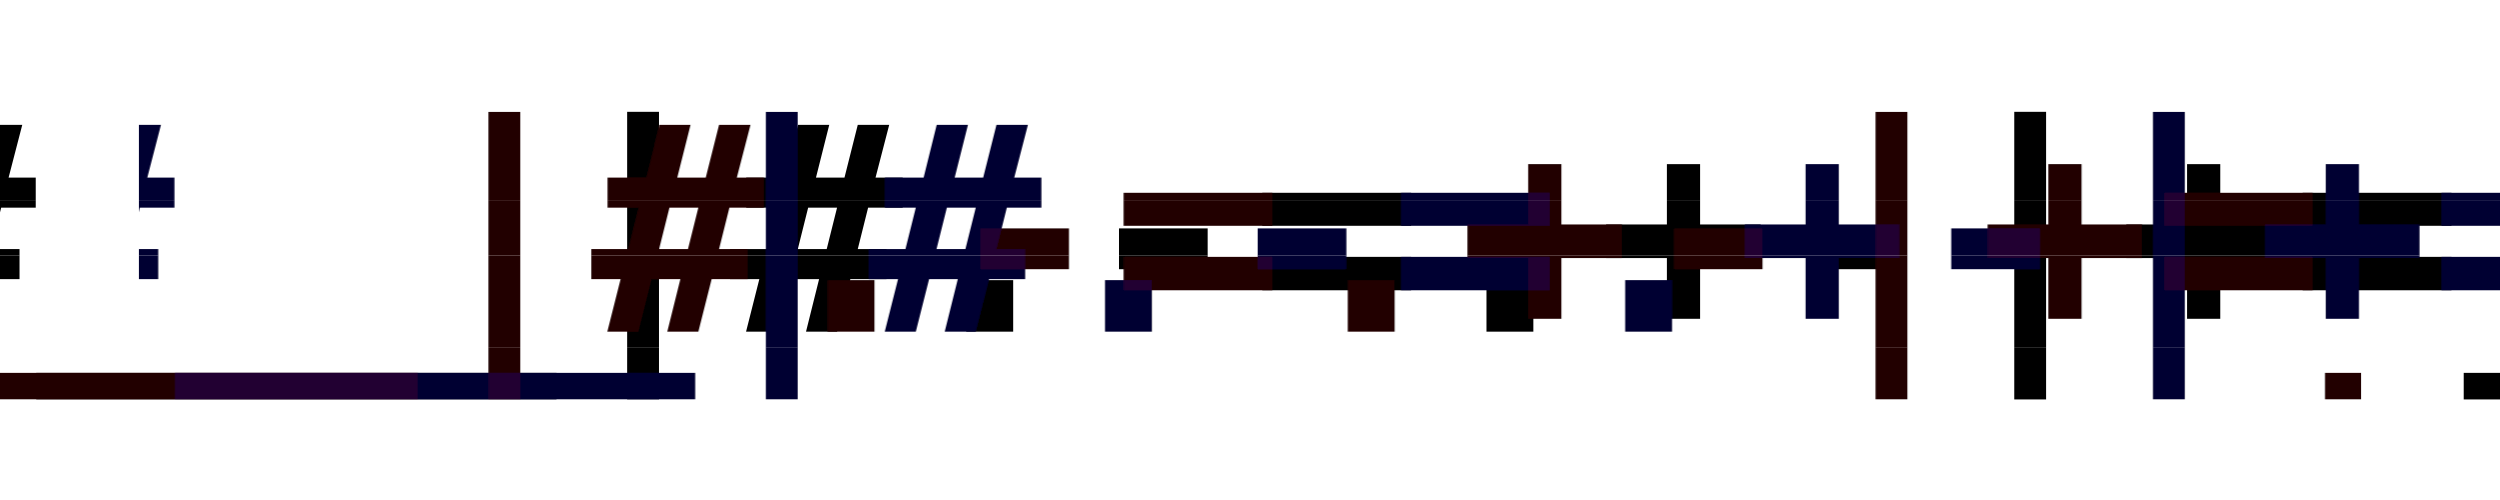
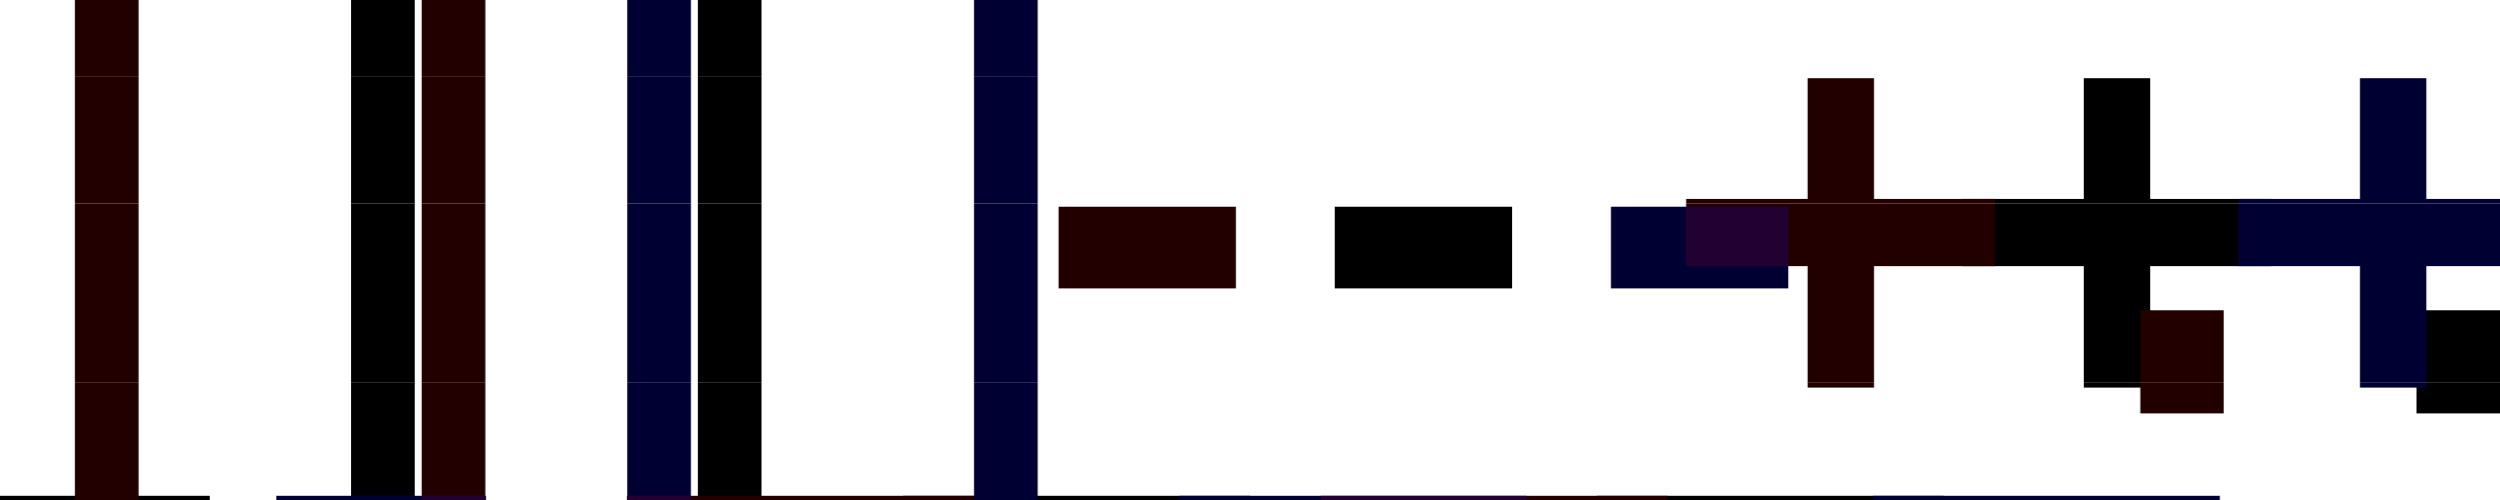
- <svg xmlns="http://www.w3.org/2000/svg" viewBox="0 0 200 40" preserveAspectRatio="none">
+ <svg xmlns="http://www.w3.org/2000/svg" viewBox="0 0 100 20" preserveAspectRatio="none">
  <style>
          text { fill: #220033; }
          @media (prefers-color-scheme: dark) { text { fill: #DDCCFF; } }
      </style>
-   <text filter="url(#glitch)" font-family="monospace, serif" font-weight="bolder" font-size="x-large" textLength="90%" lengthAdjust="spacingAndGlyphs" text-anchor="middle" dominant-baseline="middle" x="50%" y="50%">#___|#.-=.+-|+=_</text>
+   <text filter="url(#glitch)" font-family="monospace, serif" font-weight="bolder" font-size="x-large" text-anchor="middle" dominant-baseline="middle" x="50%" y="50%">##=-_||_-_+._+.=</text>
  <defs>
    <filter id="glitch" primitiveUnits="objectBoundingBox" x="-10%" y="0%" width="120%" height="100%">
      <feColorMatrix in="SourceGraphic" result="red" type="matrix" values="1 0 0 0 0 0 0 0 0 0 0 0 0 0 0 0 0 0 1 0" />
      <feColorMatrix in="SourceGraphic" result="green" type="matrix" values="0 0 0 0 0 0 1 0 0 0 0 0 0 0 0 0 0 0 1 0" />
      <feColorMatrix in="SourceGraphic" result="blue" type="matrix" values="0 0 0 0 0 0 0 0 0 0 0 0 1 0 0 0 0 0 1 0" />
      <feOffset in="red" result="red-shifted" dx="-0.05" dy="0">
-         <animate attributeName="dx" keyTimes="0; 0.04; 0.14; 0.39; 0.56; 0.61; 0.64; 0.85; 0.96" values="0.01; 0.06; -0.01; 0.02; -0.04; -0.05; 0.01; -0.07; -0.05" begin="0" dur="17s" calcMode="discrete" repeatCount="indefinite" fill="freeze" />
+         <animate attributeName="dx" keyTimes="0; 0.12; 0.13; 0.15; 0.28; 0.29; 0.32; 0.33; 0.36; 0.38; 0.41; 0.42; 0.53; 0.54; 0.61; 0.66; 0.69; 0.70; 0.72; 0.73; 0.77; 0.88; 0.93; 1.00" values="-0.04; -0.06; -0.02; 0.01; -0.07; -0.06; -0.03; -0.05; -0.03; -0.04; -0.01; -0.05; -0.02; 0.07; 0.01; 0.07; 0.07; 0.01; 0.05; 0.01; -0.01; 0.03; 0.02; -0.06" begin="0" dur="32s" calcMode="discrete" repeatCount="indefinite" fill="freeze" />
      </feOffset>
      <feOffset in="blue" result="blue-shifted" dx="0.05" dy="0">
-         <animate attributeName="dx" keyTimes="0; 0.01; 0.07; 0.08; 0.09; 0.16; 0.17; 0.40; 0.53; 0.57; 0.58; 0.61; 0.62; 0.73; 0.77; 0.78" values="0.02; -0.04; -0.06; 0.04; -0.04; 0.07; 0.05; 0.02; 0.07; -0.06; -0.07; -0.01; 0.05; 0.02; -0.05; -0.02" begin="0" dur="18s" calcMode="discrete" repeatCount="indefinite" fill="freeze" />
+         <animate attributeName="dx" keyTimes="0; 0.08; 0.11; 0.35; 0.51; 0.54; 0.73; 0.89" values="-0.03; 0.07; -0.02; -0.04; 0.01; -0.07; -0.05; -0.06" begin="0" dur="21s" calcMode="discrete" repeatCount="indefinite" fill="freeze" />
      </feOffset>
      <feBlend mode="screen" in="red-shifted" in2="green" result="red-green" />
      <feBlend mode="screen" in="red-green" in2="blue-shifted" result="blended" />
-       <feOffset in="blended" dx="0" dy="0" y="0%" height="31%" result="slice_1a" />
-       <feOffset in="blended" dx="0" dy="0" y="31%" height="19%" result="slice_1b">
-         <animate attributeName="dx" keyTimes="0; 0.06; 0.09; 0.15; 0.18; 0.27; 0.28; 0.30; 0.31; 0.39; 0.46; 0.48; 0.49; 0.53; 0.54; 0.56; 0.57; 0.67; 0.69; 0.70; 0.75; 0.77; 0.83; 0.85; 0.88; 0.90; 0.94; 0.97" values="-0.03; -0.05; -0.02; 0.05; 0.03; 0.02; 0.03; -0.03; -0.02; 0.04; 0.02; 0.04; -0.02; -0.03; 0.06; 0.02; 0.07; 0.03; -0.02; 0.07; 0.05; 0.05; -0.01; 0.04; 0.02; -0.06; -0.02; -0.01" begin="0s" dur="21s" calcMode="discrete" repeatCount="indefinite" fill="freeze" />
+       <feOffset in="blended" dx="0" dy="0" y="0%" height="18%" result="slice_1a" />
+       <feOffset in="blended" dx="0" dy="0" y="18%" height="22%" result="slice_1b">
+         <animate attributeName="dx" keyTimes="0; 0.21; 0.25; 0.31; 0.39; 0.62; 0.66; 0.73; 0.85; 0.88; 0.98" values="0.01; -0.04; -0.07; -0.02; -0.04; 0.05; -0.06; 0.06; -0.06; -0.04; 0.03" begin="0s" dur="5s" calcMode="discrete" repeatCount="indefinite" fill="freeze" />
      </feOffset>
-       <feOffset in="blended" dx="0" dy="0" y="50%" height="32%" result="slice_2a" />
-       <feOffset in="blended" dx="0" dy="0" y="82%" height="21%" result="slice_2b">
-         <animate attributeName="dx" keyTimes="0; 0.04; 0.16; 0.19; 0.48; 0.59; 0.60; 0.67; 0.78; 0.80; 0.81; 0.88; 0.89; 0.92" values="-0.06; 0.06; -0.04; -0.07; 0.01; 0.06; 0.07; -0.03; 0.07; 0.05; 0.02; 0.05; -0.06; -0.03" begin="0s" dur="18s" calcMode="discrete" repeatCount="indefinite" fill="freeze" />
+       <feOffset in="blended" dx="0" dy="0" y="40%" height="31%" result="slice_2a" />
+       <feOffset in="blended" dx="0" dy="0" y="71%" height="21%" result="slice_2b">
+         <animate attributeName="dx" keyTimes="0; 0.06; 0.08; 0.11; 0.15; 0.17; 0.18; 0.22; 0.30; 0.31; 0.37; 0.40; 0.42; 0.60; 0.63; 0.64; 0.69; 0.77; 0.81; 0.82; 0.87; 0.93; 0.97; 0.99" values="-0.06; 0.01; -0.02; -0.07; 0.01; -0.07; 0.01; -0.03; 0.04; 0.03; -0.07; 0.05; 0.03; 0.06; 0.04; -0.02; -0.05; -0.06; 0.01; 0.04; -0.02; -0.05; 0.03; 0.07" begin="0s" dur="28s" calcMode="discrete" repeatCount="indefinite" fill="freeze" />
+       </feOffset>
+       <feOffset in="blended" dx="0" dy="0" y="92%" height="15%" result="slice_3a" />
+       <feOffset in="blended" dx="0" dy="0" y="107%" height="17%" result="slice_3b">
+         <animate attributeName="dx" keyTimes="0; 0.08; 0.10; 0.13; 0.17; 0.39; 0.41; 0.50; 0.89" values="0.01; 0.03; 0.05; -0.05; 0.01; -0.03; 0.02; -0.03; -0.01" begin="0s" dur="4s" calcMode="discrete" repeatCount="indefinite" fill="freeze" />
      </feOffset>
      <feMerge>
        <feMergeNode in="slice_1a" />
        <feMergeNode in="slice_1b" />
        <feMergeNode in="slice_2a" />
        <feMergeNode in="slice_2b" />
+         <feMergeNode in="slice_3a" />
+         <feMergeNode in="slice_3b" />
      </feMerge>
    </filter>
  </defs>
</svg>
